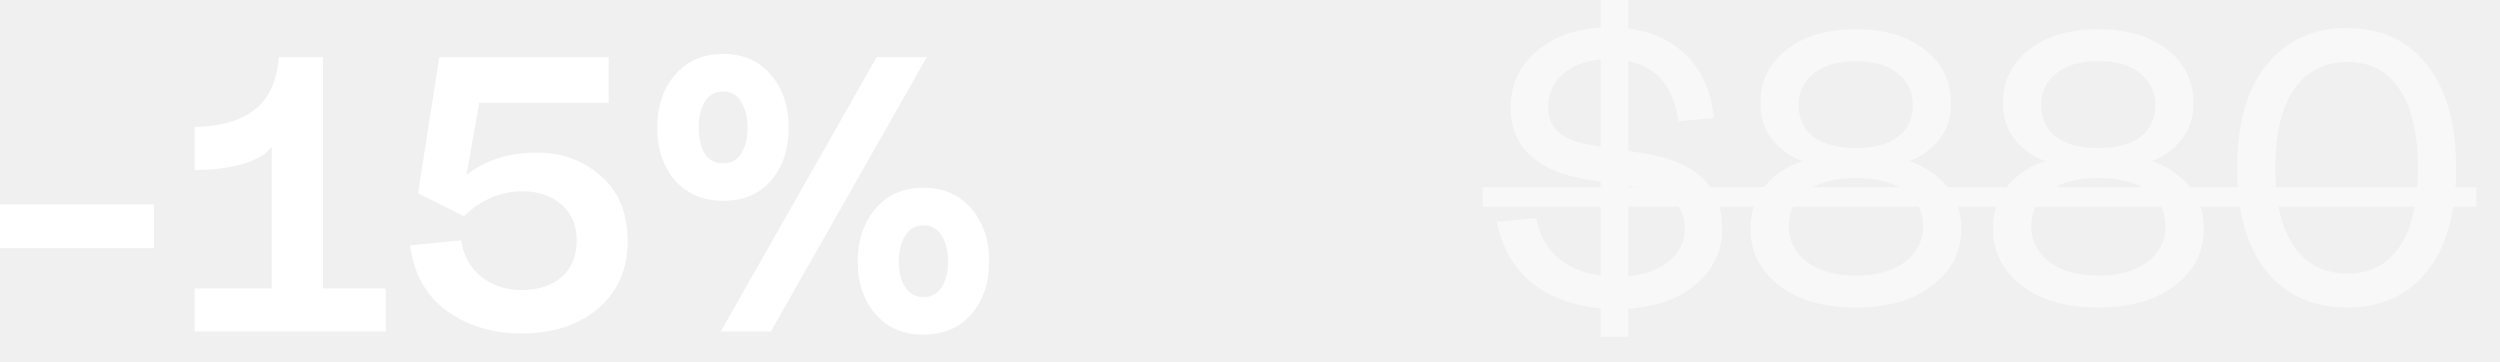
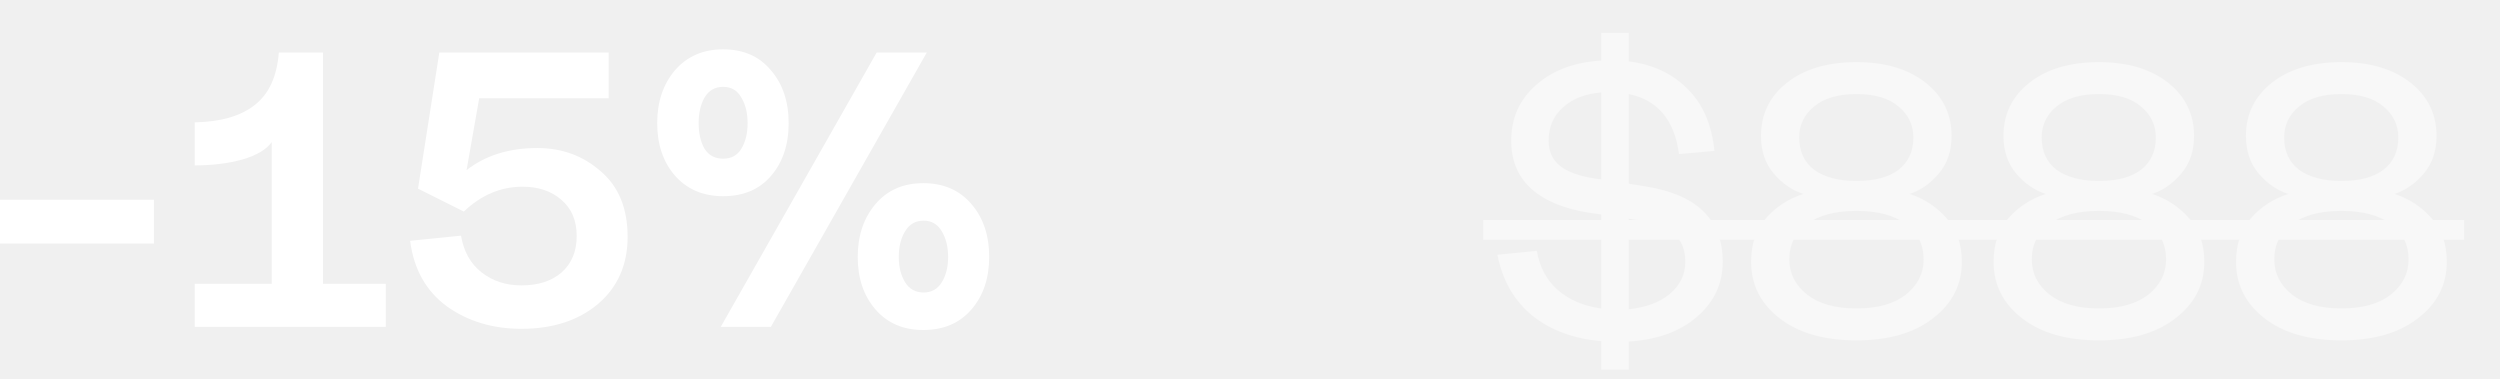
- <svg xmlns="http://www.w3.org/2000/svg" width="152" height="22" viewBox="0 0 152 22" fill="none">
-   <path d="M0 15.089V12.425H9.36V15.089H0Z" fill="white" />
-   <path d="M11.84 20.153V17.537H16.52V8.921C16.2 9.369 15.608 9.721 14.744 9.977C13.88 10.217 12.912 10.337 11.84 10.337V7.721C13.424 7.689 14.64 7.337 15.488 6.665C16.352 5.993 16.84 4.929 16.952 3.473H19.64V17.537H23.456V20.153H11.84Z" fill="white" />
-   <path d="M31.703 20.273C29.959 20.273 28.447 19.817 27.167 18.905C25.903 17.977 25.159 16.649 24.935 14.921L28.031 14.609C28.191 15.569 28.607 16.313 29.279 16.841C29.951 17.369 30.759 17.633 31.703 17.633C32.727 17.633 33.543 17.369 34.151 16.841C34.759 16.297 35.063 15.561 35.063 14.633C35.063 13.689 34.751 12.953 34.127 12.425C33.519 11.897 32.735 11.633 31.775 11.633C30.447 11.633 29.255 12.137 28.199 13.145L25.415 11.753L26.711 3.473H37.007V6.257H29.135L28.367 10.625C29.519 9.729 30.951 9.281 32.663 9.281C34.167 9.281 35.455 9.753 36.527 10.697C37.615 11.625 38.159 12.953 38.159 14.681C38.159 16.377 37.559 17.737 36.359 18.761C35.159 19.769 33.607 20.273 31.703 20.273Z" fill="white" />
-   <path d="M43.966 12.209C42.75 12.209 41.774 11.793 41.038 10.961C40.318 10.129 39.958 9.065 39.958 7.769C39.958 6.473 40.318 5.401 41.038 4.553C41.774 3.705 42.75 3.281 43.966 3.281C45.198 3.281 46.166 3.705 46.87 4.553C47.59 5.385 47.95 6.457 47.95 7.769C47.95 9.081 47.59 10.153 46.87 10.985C46.166 11.801 45.198 12.209 43.966 12.209ZM43.822 20.153L53.302 3.473H56.35L46.87 20.153H43.822ZM42.838 9.329C43.094 9.729 43.47 9.929 43.966 9.929C44.462 9.929 44.83 9.729 45.07 9.329C45.326 8.913 45.454 8.393 45.454 7.769C45.454 7.145 45.326 6.625 45.07 6.209C44.83 5.777 44.462 5.561 43.966 5.561C43.47 5.561 43.094 5.777 42.838 6.209C42.598 6.625 42.478 7.145 42.478 7.769C42.478 8.393 42.598 8.913 42.838 9.329ZM56.134 20.345C54.918 20.345 53.95 19.929 53.23 19.097C52.51 18.265 52.15 17.201 52.15 15.905C52.15 14.609 52.51 13.537 53.23 12.689C53.95 11.841 54.918 11.417 56.134 11.417C57.366 11.417 58.342 11.841 59.062 12.689C59.782 13.521 60.142 14.593 60.142 15.905C60.142 17.201 59.782 18.265 59.062 19.097C58.342 19.929 57.366 20.345 56.134 20.345ZM56.158 18.065C56.638 18.065 57.006 17.857 57.262 17.441C57.518 17.025 57.646 16.513 57.646 15.905C57.646 15.297 57.518 14.777 57.262 14.345C57.006 13.913 56.638 13.697 56.158 13.697C55.662 13.697 55.286 13.913 55.03 14.345C54.774 14.761 54.646 15.281 54.646 15.905C54.646 16.513 54.774 17.025 55.03 17.441C55.286 17.857 55.662 18.065 56.158 18.065Z" fill="white" />
+ <svg xmlns="http://www.w3.org/2000/svg" width="152" height="23" viewBox="0 0 152 23" fill="none">
+   <path d="M0 14.808V12.144H9.36V14.808H0Z" fill="white" />
+   <path d="M11.84 19.872V17.256H16.52V8.64C16.2 9.088 15.608 9.44 14.744 9.696C13.88 9.936 12.912 10.056 11.84 10.056V7.44C13.424 7.408 14.64 7.056 15.488 6.384C16.352 5.712 16.84 4.648 16.952 3.192H19.64V17.256H23.456V19.872H11.84Z" fill="white" />
+   <path d="M31.703 19.992C29.959 19.992 28.447 19.536 27.167 18.624C25.903 17.696 25.159 16.368 24.935 14.64L28.031 14.328C28.191 15.288 28.607 16.032 29.279 16.56C29.951 17.088 30.759 17.352 31.703 17.352C32.727 17.352 33.543 17.088 34.151 16.56C34.759 16.016 35.063 15.28 35.063 14.352C35.063 13.408 34.751 12.672 34.127 12.144C33.519 11.616 32.735 11.352 31.775 11.352C30.447 11.352 29.255 11.856 28.199 12.864L25.415 11.472L26.711 3.192H37.007V5.976H29.135L28.367 10.344C29.519 9.448 30.951 9 32.663 9C34.167 9 35.455 9.472 36.527 10.416C37.615 11.344 38.159 12.672 38.159 14.4C38.159 16.096 37.559 17.456 36.359 18.48C35.159 19.488 33.607 19.992 31.703 19.992Z" fill="white" />
+   <path d="M43.966 11.928C42.75 11.928 41.774 11.512 41.038 10.68C40.318 9.848 39.958 8.784 39.958 7.488C39.958 6.192 40.318 5.12 41.038 4.272C41.774 3.424 42.75 3 43.966 3C45.198 3 46.166 3.424 46.87 4.272C47.59 5.104 47.95 6.176 47.95 7.488C47.95 8.8 47.59 9.872 46.87 10.704C46.166 11.52 45.198 11.928 43.966 11.928ZM43.822 19.872L53.302 3.192H56.35L46.87 19.872H43.822ZM42.838 9.048C43.094 9.448 43.47 9.648 43.966 9.648C44.462 9.648 44.83 9.448 45.07 9.048C45.326 8.632 45.454 8.112 45.454 7.488C45.454 6.864 45.326 6.344 45.07 5.928C44.83 5.496 44.462 5.28 43.966 5.28C43.47 5.28 43.094 5.496 42.838 5.928C42.598 6.344 42.478 6.864 42.478 7.488C42.478 8.112 42.598 8.632 42.838 9.048ZM56.134 20.064C54.918 20.064 53.95 19.648 53.23 18.816C52.51 17.984 52.15 16.92 52.15 15.624C52.15 14.328 52.51 13.256 53.23 12.408C53.95 11.56 54.918 11.136 56.134 11.136C57.366 11.136 58.342 11.56 59.062 12.408C59.782 13.24 60.142 14.312 60.142 15.624C60.142 16.92 59.782 17.984 59.062 18.816C58.342 19.648 57.366 20.064 56.134 20.064ZM56.158 17.784C56.638 17.784 57.006 17.576 57.262 17.16C57.518 16.744 57.646 16.232 57.646 15.624C57.646 15.016 57.518 14.496 57.262 14.064C57.006 13.632 56.638 13.416 56.158 13.416C55.662 13.416 55.286 13.632 55.03 14.064C54.774 14.48 54.646 15 54.646 15.624C54.646 16.232 54.774 16.744 55.03 17.16C55.286 17.576 55.662 17.784 56.158 17.784Z" fill="white" />
  <g opacity="0.5">
-     <path d="M104.71 13.92C104.71 15.248 104.19 16.36 103.15 17.256C102.126 18.152 100.742 18.656 98.998 18.768V20.472H97.318V18.744C95.638 18.6 94.238 18.08 93.118 17.184C92.014 16.272 91.31 15.04 91.006 13.488L93.406 13.248C93.582 14.256 94.014 15.056 94.702 15.648C95.39 16.24 96.262 16.608 97.318 16.752V11.04L96.622 10.944C95.07 10.704 93.886 10.216 93.07 9.48C92.254 8.744 91.846 7.768 91.846 6.552C91.846 5.176 92.35 4.048 93.358 3.168C94.366 2.272 95.686 1.776 97.318 1.68V0H98.998V1.728C100.47 1.92 101.662 2.48 102.574 3.408C103.502 4.32 104.046 5.576 104.206 7.176L102.046 7.368C101.774 5.304 100.758 4.088 98.998 3.72V9.168L100.03 9.336C103.15 9.832 104.71 11.36 104.71 13.92ZM96.958 8.856L97.318 8.904V3.624C96.342 3.704 95.566 4.008 94.99 4.536C94.414 5.048 94.126 5.72 94.126 6.552C94.126 7.208 94.358 7.72 94.822 8.088C95.286 8.456 95.998 8.712 96.958 8.856ZM98.998 16.8C100.054 16.688 100.886 16.376 101.494 15.864C102.118 15.336 102.43 14.688 102.43 13.92C102.43 13.184 102.206 12.624 101.758 12.24C101.31 11.84 100.558 11.552 99.502 11.376L98.998 11.304V16.8Z" fill="white" />
-     <path d="M112.84 18.696C110.872 18.696 109.312 18.248 108.16 17.352C107.008 16.456 106.432 15.312 106.432 13.92C106.432 12.832 106.736 11.944 107.344 11.256C107.952 10.568 108.704 10.08 109.6 9.792C108.912 9.568 108.312 9.152 107.8 8.544C107.288 7.936 107.032 7.176 107.032 6.264C107.032 4.936 107.56 3.856 108.616 3.024C109.672 2.192 111.08 1.776 112.84 1.776C114.584 1.776 115.984 2.192 117.04 3.024C118.096 3.856 118.624 4.936 118.624 6.264C118.624 7.176 118.368 7.936 117.856 8.544C117.344 9.152 116.752 9.568 116.08 9.792C116.96 10.08 117.704 10.568 118.312 11.256C118.936 11.944 119.248 12.832 119.248 13.92C119.248 15.312 118.664 16.456 117.496 17.352C116.344 18.248 114.792 18.696 112.84 18.696ZM112.84 9C113.944 9 114.792 8.776 115.384 8.328C115.992 7.864 116.296 7.208 116.296 6.36C116.296 5.608 116 4.984 115.408 4.488C114.816 3.976 113.96 3.72 112.84 3.72C111.72 3.72 110.856 3.976 110.248 4.488C109.656 4.984 109.36 5.608 109.36 6.36C109.36 7.208 109.664 7.864 110.272 8.328C110.896 8.776 111.752 9 112.84 9ZM109.84 15.912C110.56 16.472 111.56 16.752 112.84 16.752C114.12 16.752 115.12 16.472 115.84 15.912C116.56 15.336 116.92 14.624 116.92 13.776C116.92 12.864 116.56 12.144 115.84 11.616C115.12 11.088 114.12 10.824 112.84 10.824C111.56 10.824 110.56 11.088 109.84 11.616C109.12 12.144 108.76 12.864 108.76 13.776C108.76 14.624 109.12 15.336 109.84 15.912Z" fill="white" />
-     <path d="M127.583 18.696C125.615 18.696 124.055 18.248 122.903 17.352C121.751 16.456 121.175 15.312 121.175 13.92C121.175 12.832 121.479 11.944 122.087 11.256C122.695 10.568 123.447 10.08 124.343 9.792C123.655 9.568 123.055 9.152 122.543 8.544C122.031 7.936 121.775 7.176 121.775 6.264C121.775 4.936 122.303 3.856 123.359 3.024C124.415 2.192 125.823 1.776 127.583 1.776C129.327 1.776 130.727 2.192 131.783 3.024C132.839 3.856 133.367 4.936 133.367 6.264C133.367 7.176 133.111 7.936 132.599 8.544C132.087 9.152 131.495 9.568 130.823 9.792C131.703 10.08 132.447 10.568 133.055 11.256C133.679 11.944 133.991 12.832 133.991 13.92C133.991 15.312 133.407 16.456 132.239 17.352C131.087 18.248 129.535 18.696 127.583 18.696ZM127.583 9C128.687 9 129.535 8.776 130.127 8.328C130.735 7.864 131.039 7.208 131.039 6.36C131.039 5.608 130.743 4.984 130.151 4.488C129.559 3.976 128.703 3.72 127.583 3.72C126.463 3.72 125.599 3.976 124.991 4.488C124.399 4.984 124.103 5.608 124.103 6.36C124.103 7.208 124.407 7.864 125.015 8.328C125.639 8.776 126.495 9 127.583 9ZM124.583 15.912C125.303 16.472 126.303 16.752 127.583 16.752C128.863 16.752 129.863 16.472 130.583 15.912C131.303 15.336 131.663 14.624 131.663 13.776C131.663 12.864 131.303 12.144 130.583 11.616C129.863 11.088 128.863 10.824 127.583 10.824C126.303 10.824 125.303 11.088 124.583 11.616C123.863 12.144 123.503 12.864 123.503 13.776C123.503 14.624 123.863 15.336 124.583 15.912Z" fill="white" />
-     <path d="M147.558 16.512C146.39 17.968 144.774 18.696 142.71 18.696C140.646 18.696 139.014 17.968 137.814 16.512C136.614 15.04 136.014 12.944 136.014 10.224C136.014 7.504 136.614 5.408 137.814 3.936C139.014 2.448 140.646 1.704 142.71 1.704C144.774 1.704 146.39 2.448 147.558 3.936C148.742 5.408 149.334 7.504 149.334 10.224C149.334 12.96 148.742 15.056 147.558 16.512ZM142.734 16.632C144.11 16.632 145.166 16.08 145.902 14.976C146.638 13.872 147.006 12.288 147.006 10.224C147.006 8.144 146.638 6.552 145.902 5.448C145.166 4.328 144.11 3.768 142.734 3.768C141.326 3.768 140.238 4.328 139.47 5.448C138.718 6.552 138.342 8.144 138.342 10.224C138.342 12.288 138.718 13.872 139.47 14.976C140.238 16.08 141.326 16.632 142.734 16.632Z" fill="white" />
-     <path d="M90.142 11.376H150.558V12.576H90.142V11.376Z" fill="white" />
+     <path d="M104.744 15.92C104.744 17.248 104.224 18.36 103.184 19.256C102.16 20.152 100.776 20.656 99.032 20.768V22.472H97.352V20.744C95.672 20.6 94.272 20.08 93.152 19.184C92.048 18.272 91.344 17.04 91.04 15.488L93.44 15.248C93.616 16.256 94.048 17.056 94.736 17.648C95.424 18.24 96.296 18.608 97.352 18.752V13.04L96.656 12.944C95.104 12.704 93.92 12.216 93.104 11.48C92.288 10.744 91.88 9.768 91.88 8.552C91.88 7.176 92.384 6.048 93.392 5.168C94.4 4.272 95.72 3.776 97.352 3.68V2H99.032V3.728C100.504 3.92 101.696 4.48 102.608 5.408C103.536 6.32 104.08 7.576 104.24 9.176L102.08 9.368C101.808 7.304 100.792 6.088 99.032 5.72V11.168L100.064 11.336C103.184 11.832 104.744 13.36 104.744 15.92ZM96.992 10.856L97.352 10.904V5.624C96.376 5.704 95.6 6.008 95.024 6.536C94.448 7.048 94.16 7.72 94.16 8.552C94.16 9.208 94.392 9.72 94.856 10.088C95.32 10.456 96.032 10.712 96.992 10.856ZM99.032 18.8C100.088 18.688 100.92 18.376 101.528 17.864C102.152 17.336 102.464 16.688 102.464 15.92C102.464 15.184 102.24 14.624 101.792 14.24C101.344 13.84 100.592 13.552 99.536 13.376L99.032 13.304V18.8Z" fill="white" />
+     <path d="M112.874 20.696C110.906 20.696 109.346 20.248 108.194 19.352C107.042 18.456 106.466 17.312 106.466 15.92C106.466 14.832 106.77 13.944 107.378 13.256C107.986 12.568 108.738 12.08 109.634 11.792C108.946 11.568 108.346 11.152 107.834 10.544C107.322 9.936 107.066 9.176 107.066 8.264C107.066 6.936 107.594 5.856 108.65 5.024C109.706 4.192 111.114 3.776 112.874 3.776C114.618 3.776 116.018 4.192 117.074 5.024C118.13 5.856 118.658 6.936 118.658 8.264C118.658 9.176 118.402 9.936 117.89 10.544C117.378 11.152 116.786 11.568 116.114 11.792C116.994 12.08 117.738 12.568 118.346 13.256C118.97 13.944 119.282 14.832 119.282 15.92C119.282 17.312 118.698 18.456 117.53 19.352C116.378 20.248 114.826 20.696 112.874 20.696ZM112.874 11C113.978 11 114.826 10.776 115.418 10.328C116.026 9.864 116.33 9.208 116.33 8.36C116.33 7.608 116.034 6.984 115.442 6.488C114.85 5.976 113.994 5.72 112.874 5.72C111.754 5.72 110.89 5.976 110.282 6.488C109.69 6.984 109.394 7.608 109.394 8.36C109.394 9.208 109.698 9.864 110.306 10.328C110.93 10.776 111.786 11 112.874 11ZM109.874 17.912C110.594 18.472 111.594 18.752 112.874 18.752C114.154 18.752 115.154 18.472 115.874 17.912C116.594 17.336 116.954 16.624 116.954 15.776C116.954 14.864 116.594 14.144 115.874 13.616C115.154 13.088 114.154 12.824 112.874 12.824C111.594 12.824 110.594 13.088 109.874 13.616C109.154 14.144 108.794 14.864 108.794 15.776C108.794 16.624 109.154 17.336 109.874 17.912Z" fill="white" />
+     <path d="M127.616 20.696C125.648 20.696 124.088 20.248 122.936 19.352C121.784 18.456 121.208 17.312 121.208 15.92C121.208 14.832 121.512 13.944 122.12 13.256C122.728 12.568 123.48 12.08 124.376 11.792C123.688 11.568 123.088 11.152 122.576 10.544C122.064 9.936 121.808 9.176 121.808 8.264C121.808 6.936 122.336 5.856 123.392 5.024C124.448 4.192 125.856 3.776 127.616 3.776C129.36 3.776 130.76 4.192 131.816 5.024C132.872 5.856 133.4 6.936 133.4 8.264C133.4 9.176 133.144 9.936 132.632 10.544C132.12 11.152 131.528 11.568 130.856 11.792C131.736 12.08 132.48 12.568 133.088 13.256C133.712 13.944 134.024 14.832 134.024 15.92C134.024 17.312 133.44 18.456 132.272 19.352C131.12 20.248 129.568 20.696 127.616 20.696ZM127.616 11C128.72 11 129.568 10.776 130.16 10.328C130.768 9.864 131.072 9.208 131.072 8.36C131.072 7.608 130.776 6.984 130.184 6.488C129.592 5.976 128.736 5.72 127.616 5.72C126.496 5.72 125.632 5.976 125.024 6.488C124.432 6.984 124.136 7.608 124.136 8.36C124.136 9.208 124.44 9.864 125.048 10.328C125.672 10.776 126.528 11 127.616 11ZM124.616 17.912C125.336 18.472 126.336 18.752 127.616 18.752C128.896 18.752 129.896 18.472 130.616 17.912C131.336 17.336 131.696 16.624 131.696 15.776C131.696 14.864 131.336 14.144 130.616 13.616C129.896 13.088 128.896 12.824 127.616 12.824C126.336 12.824 125.336 13.088 124.616 13.616C123.896 14.144 123.536 14.864 123.536 15.776C123.536 16.624 123.896 17.336 124.616 17.912Z" fill="white" />
+     <path d="M142.359 20.696C140.391 20.696 138.831 20.248 137.679 19.352C136.527 18.456 135.951 17.312 135.951 15.92C135.951 14.832 136.255 13.944 136.863 13.256C137.471 12.568 138.223 12.08 139.119 11.792C138.431 11.568 137.831 11.152 137.319 10.544C136.807 9.936 136.551 9.176 136.551 8.264C136.551 6.936 137.079 5.856 138.135 5.024C139.191 4.192 140.599 3.776 142.359 3.776C144.103 3.776 145.503 4.192 146.559 5.024C147.615 5.856 148.143 6.936 148.143 8.264C148.143 9.176 147.887 9.936 147.375 10.544C146.863 11.152 146.271 11.568 145.599 11.792C146.479 12.08 147.223 12.568 147.831 13.256C148.455 13.944 148.767 14.832 148.767 15.92C148.767 17.312 148.183 18.456 147.015 19.352C145.863 20.248 144.311 20.696 142.359 20.696ZM142.359 11C143.463 11 144.311 10.776 144.903 10.328C145.511 9.864 145.815 9.208 145.815 8.36C145.815 7.608 145.519 6.984 144.927 6.488C144.335 5.976 143.479 5.72 142.359 5.72C141.239 5.72 140.375 5.976 139.767 6.488C139.175 6.984 138.879 7.608 138.879 8.36C138.879 9.208 139.183 9.864 139.791 10.328C140.415 10.776 141.271 11 142.359 11ZM139.359 17.912C140.079 18.472 141.079 18.752 142.359 18.752C143.639 18.752 144.639 18.472 145.359 17.912C146.079 17.336 146.439 16.624 146.439 15.776C146.439 14.864 146.079 14.144 145.359 13.616C144.639 13.088 143.639 12.824 142.359 12.824C141.079 12.824 140.079 13.088 139.359 13.616C138.639 14.144 138.279 14.864 138.279 15.776C138.279 16.624 138.639 17.336 139.359 17.912Z" fill="white" />
+     <path d="M90.176 13.376H149.823V14.576H90.176V13.376Z" fill="white" />
  </g>
</svg>
